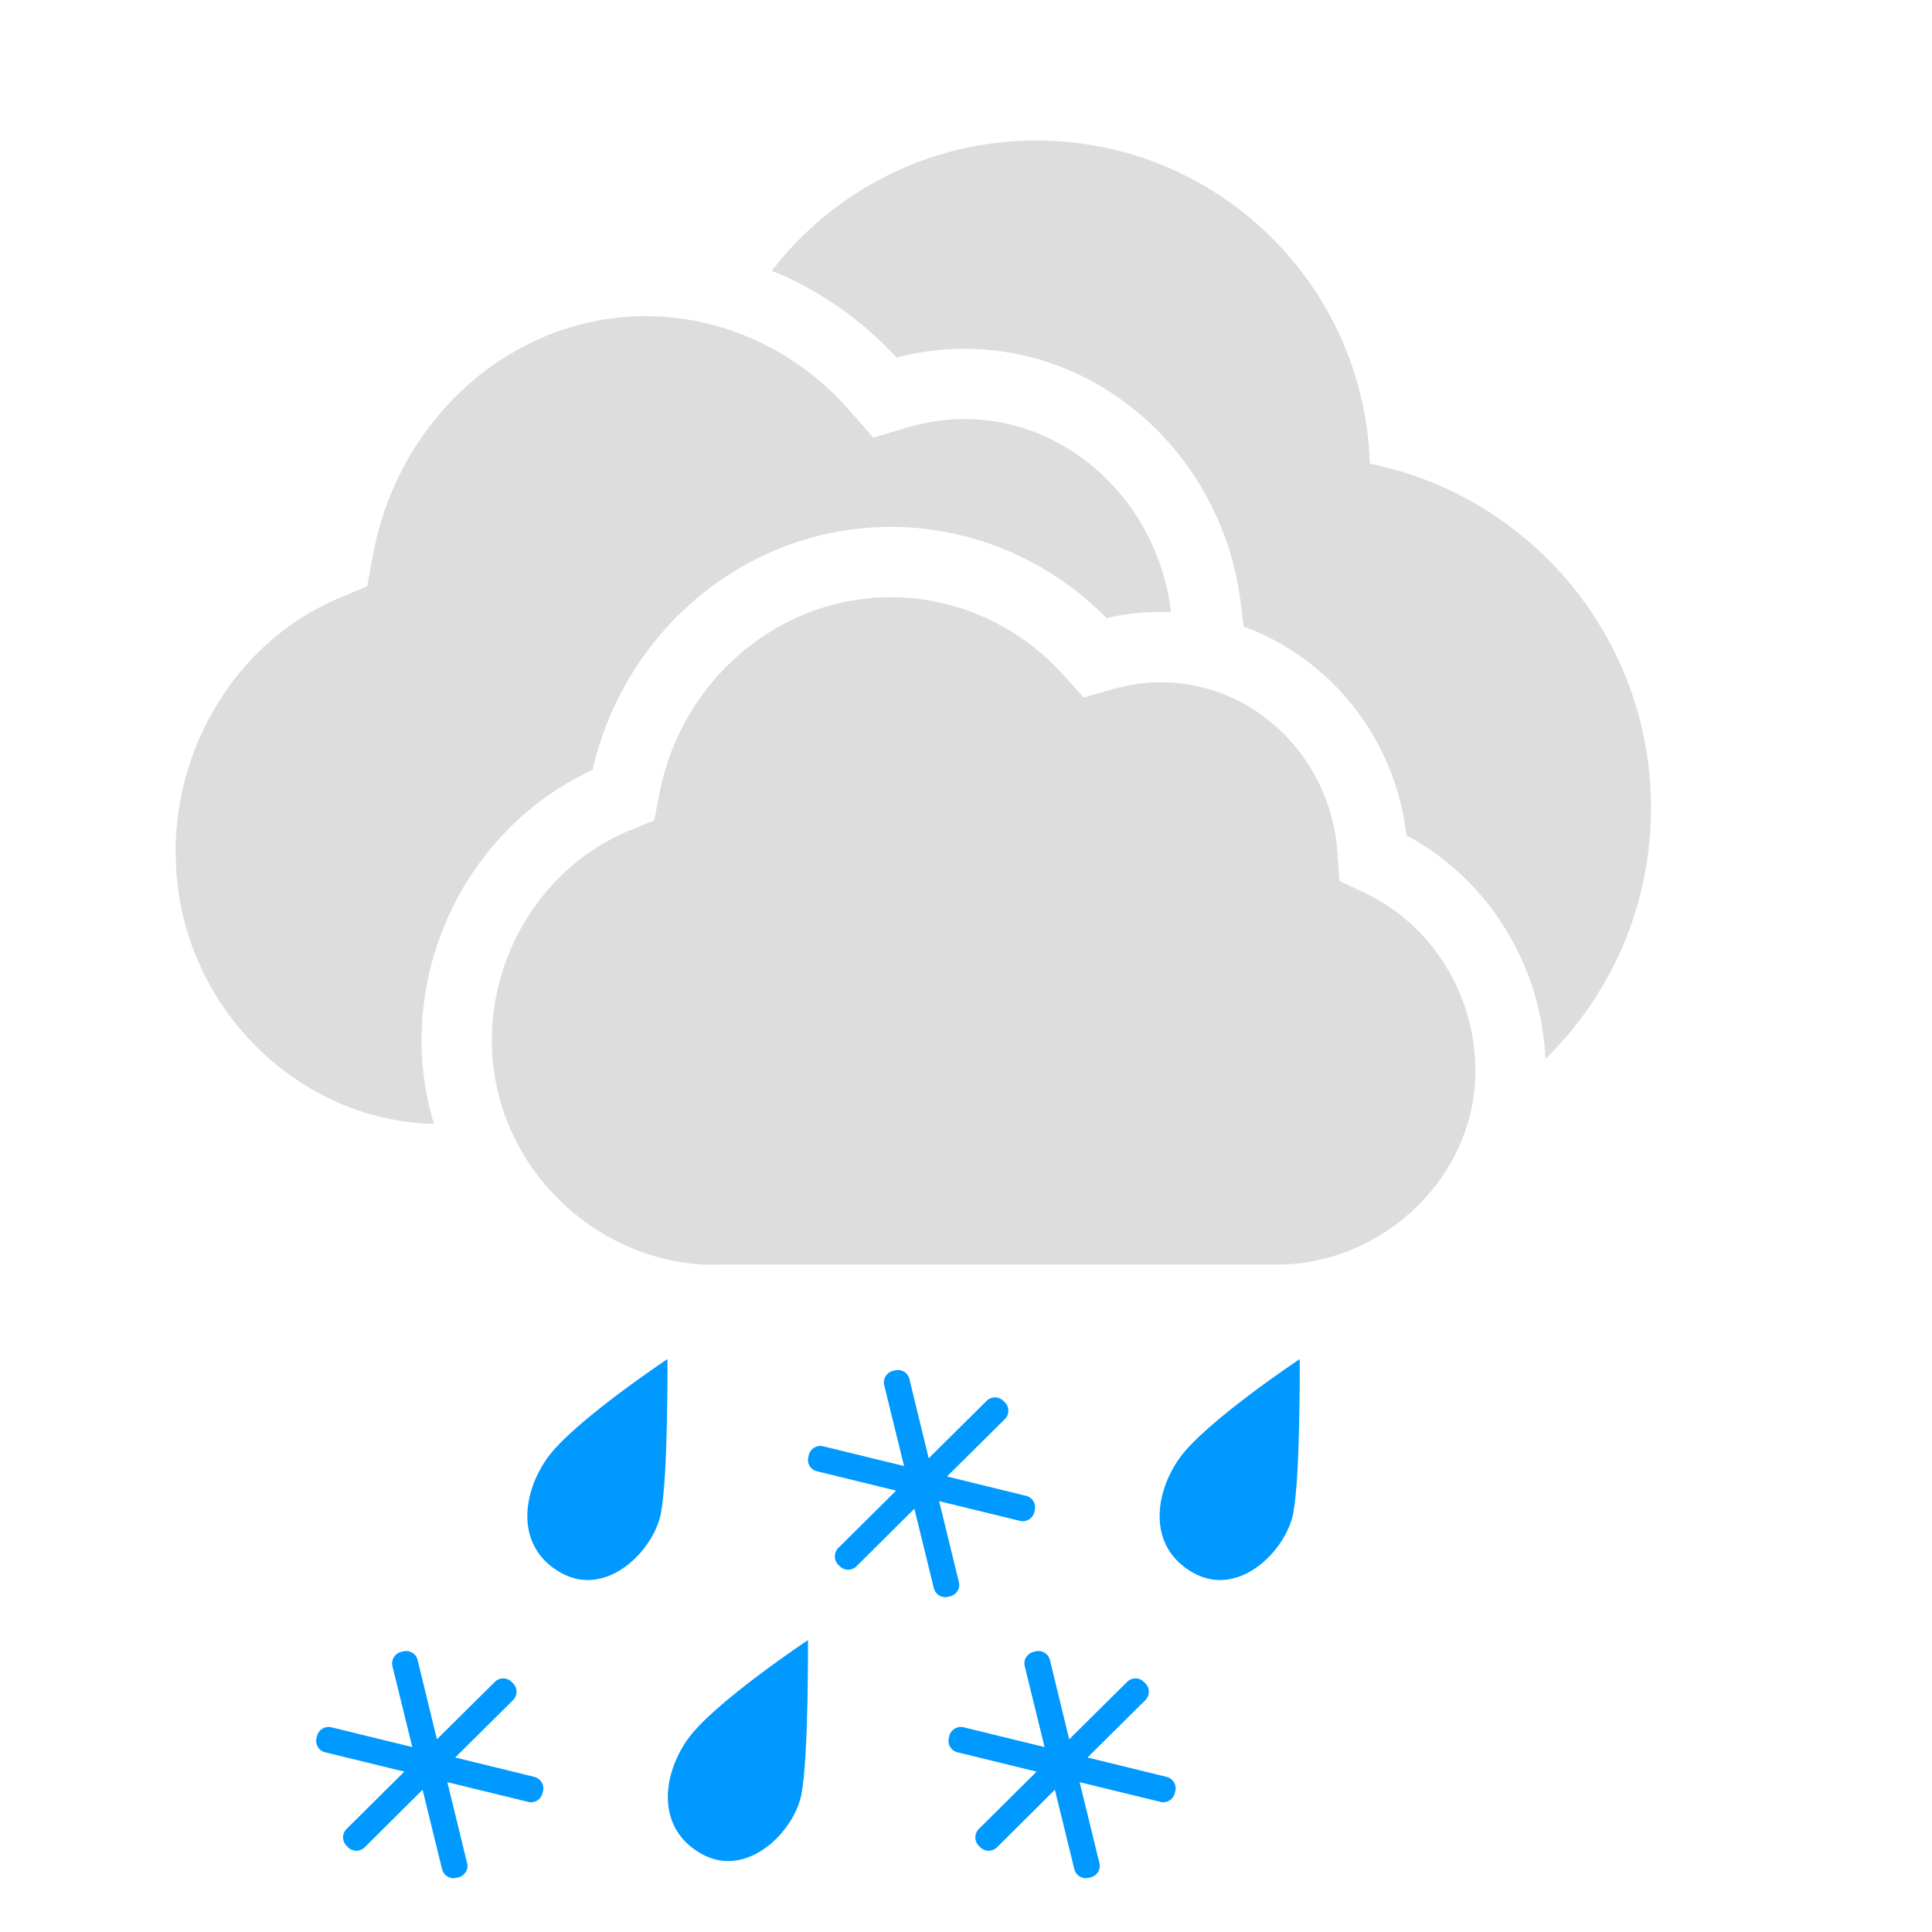
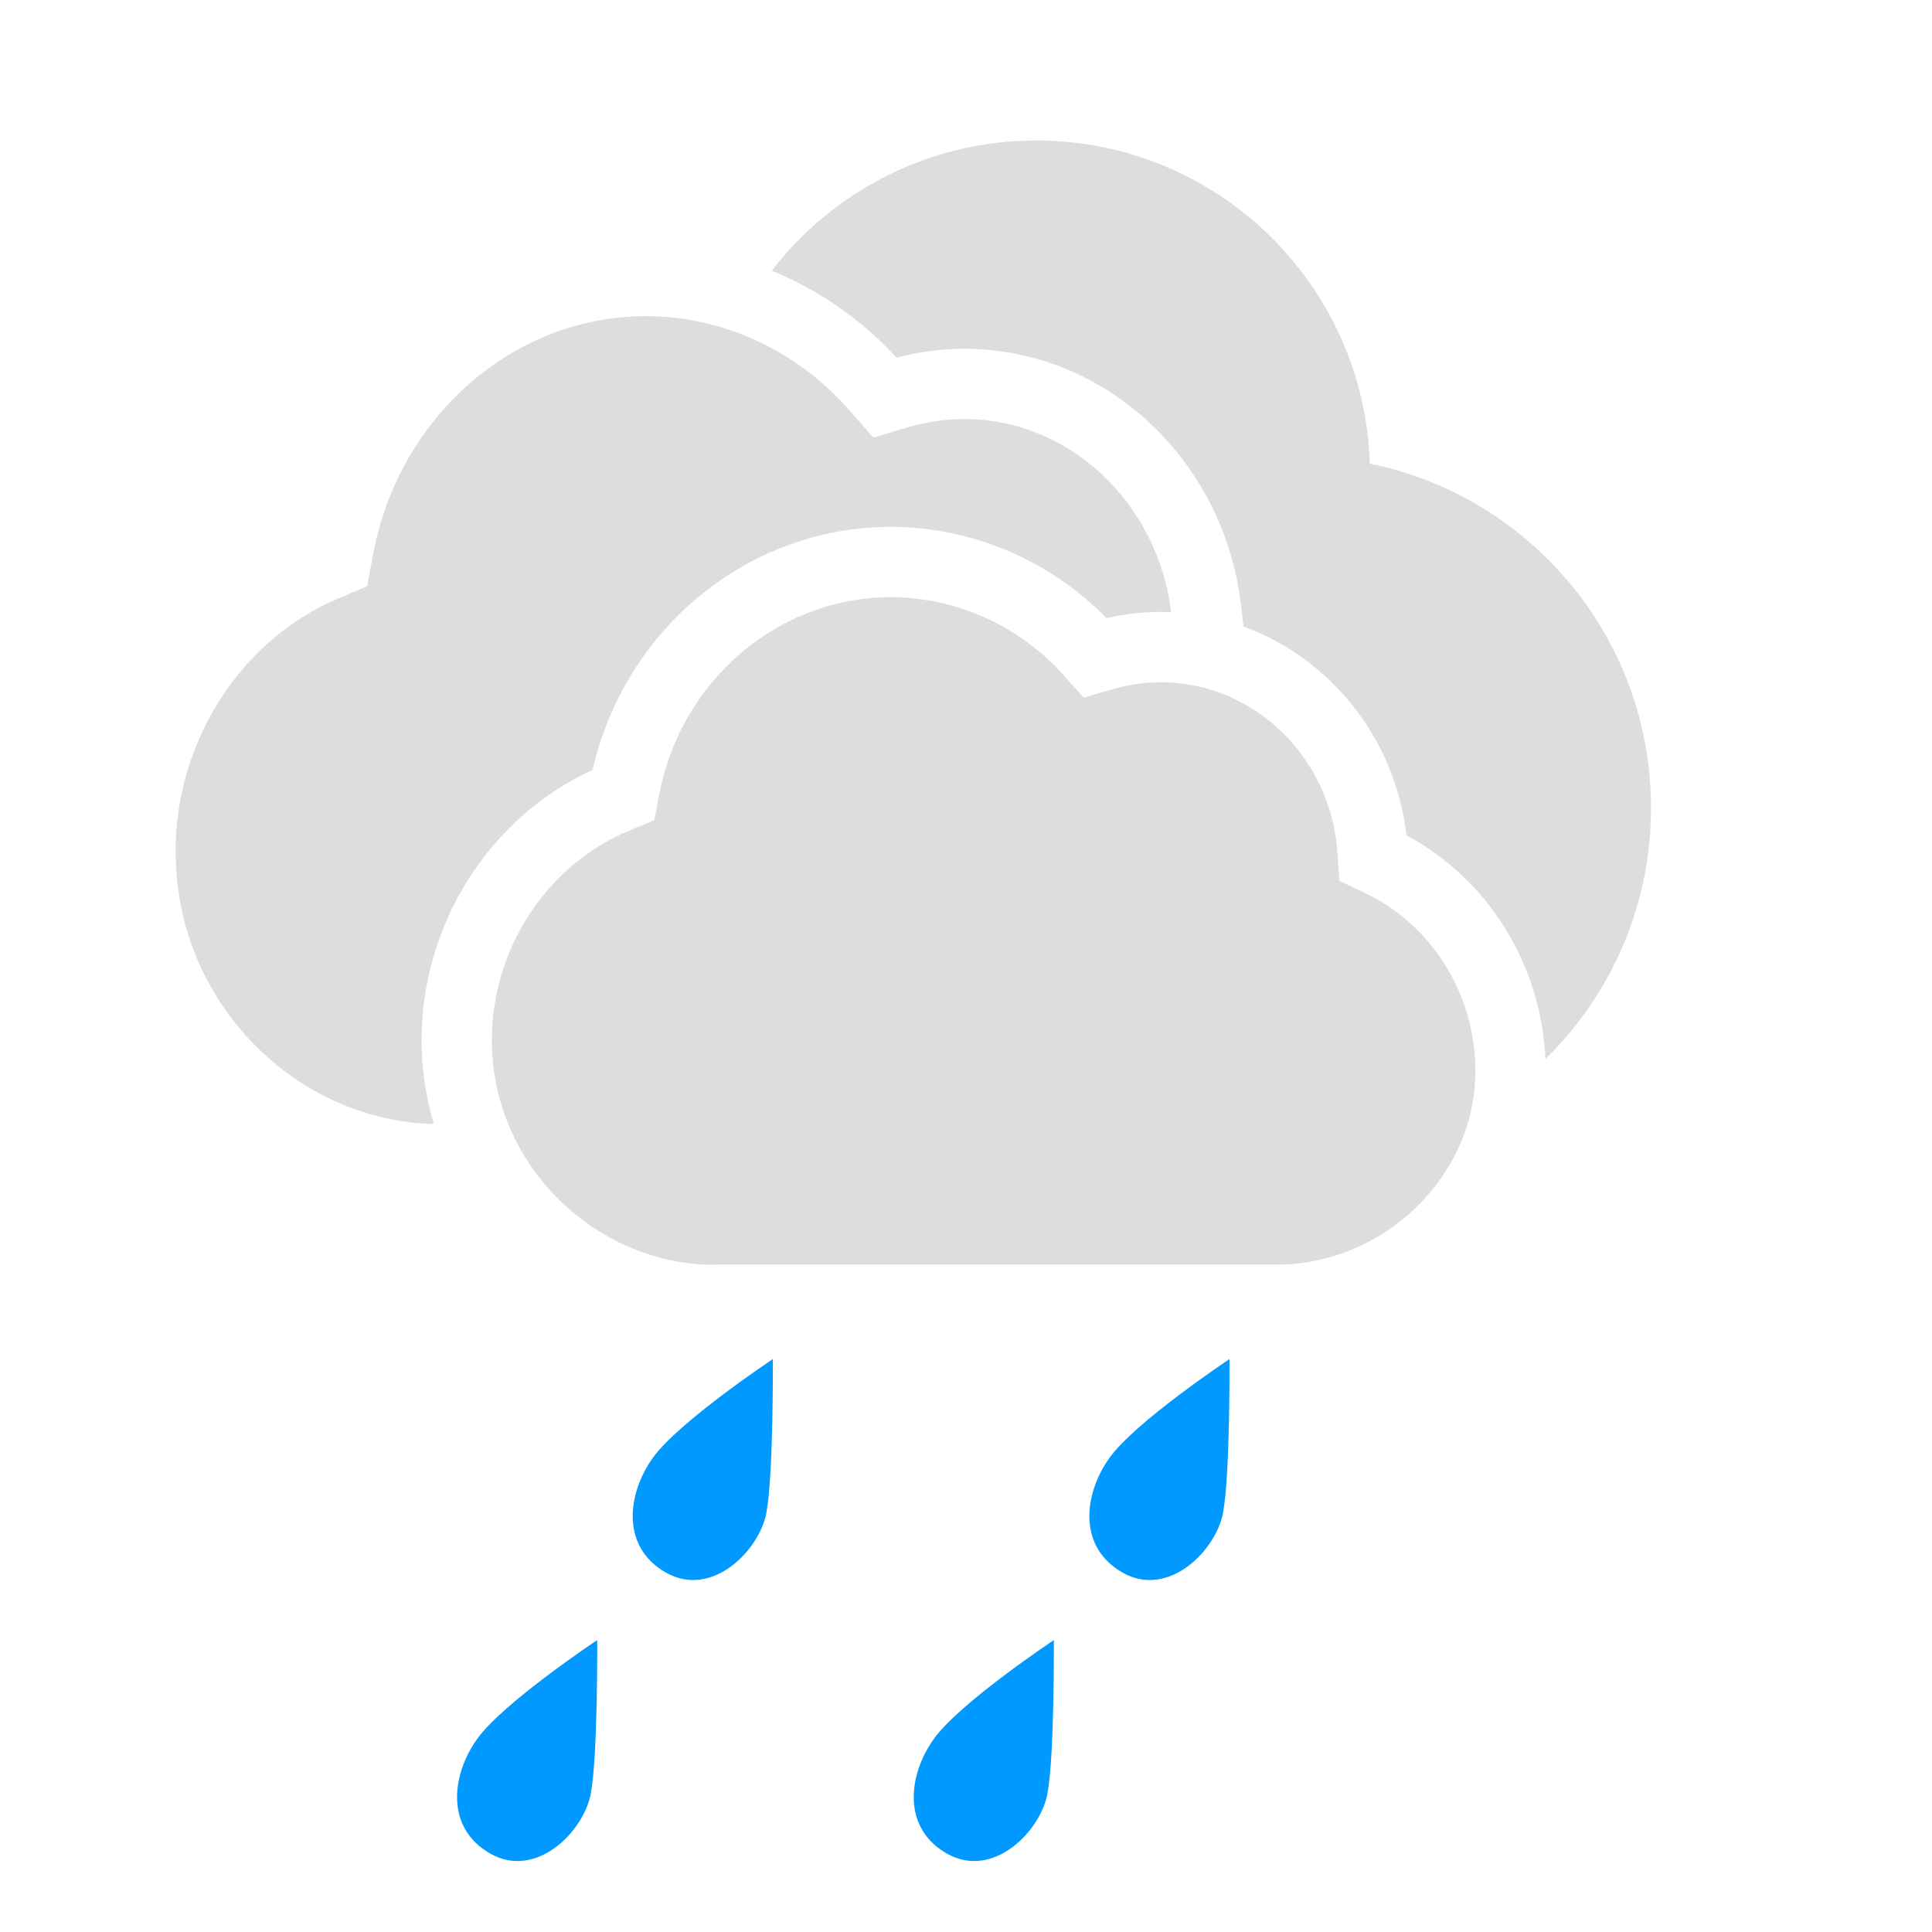
<svg xmlns="http://www.w3.org/2000/svg" height="55" viewbox="0 0 55 55" width="55">
  <g fill="none" fill-rule="evenodd">
    <path d="m47.001 23c0 2.801-1.152 5.333-3.007 7.148-.116-2.681-1.625-5.12-3.956-6.369-.318-2.761-2.167-5.042-4.635-5.944l-.079-.65c-.496-4.101-3.86-7.256-7.868-7.256-.646 0-1.295.084-1.934.25-1.004-1.091-2.22-1.931-3.55-2.473 1.737-2.254 4.464-3.706 7.529-3.706 5.146 0 9.336 4.092 9.495 9.199 4.567.925 8.005 4.961 8.005 9.801zm-42 1.27c0-.087-.003-.184 0-.27.098-3.059 1.936-5.829 4.629-6.963l.821-.347.172-.919c.739-3.924 4.005-6.771 7.762-6.771 2.195 0 4.309.979 5.802 2.687l.674.771.954-.284c.544-.162 1.096-.245 1.641-.245 2.983 0 5.507 2.388 5.883 5.496-.095-.004-.19-.006-.285-.006-.519 0-1.039.06-1.553.178-1.625-1.655-3.84-2.598-6.143-2.598-4.06 0-7.573 2.901-8.488 6.919-2.938 1.347-4.869 4.391-4.869 7.696 0 .827.123 1.627.35 2.383-3.965-.093-7.35-3.496-7.35-7.728zm33.131.808.738.351c1.903.907 3.131 2.89 3.131 5.053 0 3.068-2.676 5.518-5.635 5.518h-.365-15.623c-.168.005-.294.005-.377 0-3.262-.198-6-2.971-6-6.385 0-2.611 1.578-5.012 3.927-5.975l.697-.287.146-.759c.627-3.242 3.399-5.593 6.586-5.593 1.862 0 3.656.809 4.923 2.22l.571.637.809-.234c.462-.134.93-.202 1.392-.202 2.621 0 4.825 2.117 5.019 4.819z" fill="#ddd" />
    <g fill="#09f">
-       <path d="m4.818 4.067c-.205 1.079-1.55 2.434-2.847 1.709s-1.124-2.235-.392-3.266 3.422-2.82 3.422-2.82.021 3.297-.184 4.376z" transform="translate(14 39)" />
-       <path d="m4.818 4.067c-.205 1.079-1.55 2.434-2.847 1.709s-1.124-2.235-.392-3.266 3.422-2.82 3.422-2.82.021 3.297-.184 4.376z" transform="translate(32 39)" />
-       <path d="m4.818 4.067c-.205 1.079-1.55 2.434-2.847 1.709s-1.124-2.235-.392-3.266 3.422-2.82 3.422-2.82.021 3.297-.184 4.376z" transform="translate(18 47)" />
-       <path d="m4.959 4.032 1.65-1.636c.128-.13.131-.34 0-.47l-.048-.047c-.128-.132-.34-.132-.47-.003l-1.653 1.638-.55-2.26c-.043-.178-.225-.288-.405-.244l-.064.016c-.178.042-.291.227-.248.403l.566 2.306-2.307-.563c-.177-.043-.36.065-.405.245l-.014.064c-.047.181.067.361.245.403l2.254.551-1.647 1.634c-.13.131-.13.342-.003.473l.048.047c.131.131.34.131.471.003l1.651-1.642.555 2.264c.043.178.225.289.402.244l.064-.014c.181-.045.293-.225.247-.403l-.563-2.306 2.305.562c.177.045.359-.067.402-.244l.017-.064c.045-.177-.067-.36-.244-.404z" transform="translate(22 38)" />
-       <path d="m4.959 4.032 1.65-1.636c.128-.13.131-.34 0-.47l-.048-.047c-.128-.132-.34-.132-.47-.003l-1.653 1.638-.55-2.26c-.043-.178-.225-.288-.405-.244l-.064.016c-.178.042-.291.227-.248.403l.566 2.306-2.307-.563c-.177-.043-.36.065-.405.245l-.014.064c-.047.181.067.361.245.403l2.254.551-1.647 1.634c-.13.131-.13.342-.003.473l.048.047c.131.131.34.131.471.003l1.651-1.642.555 2.264c.043.178.225.289.402.244l.064-.014c.181-.045.293-.225.247-.403l-.563-2.306 2.305.562c.177.045.359-.067.402-.244l.017-.064c.045-.177-.067-.36-.244-.404z" transform="translate(8 46)" />
-       <path d="m4.959 4.032 1.65-1.636c.128-.13.131-.34 0-.47l-.048-.047c-.128-.132-.34-.132-.47-.003l-1.653 1.638-.55-2.26c-.043-.178-.225-.288-.405-.244l-.064.016c-.178.042-.291.227-.248.403l.566 2.306-2.307-.563c-.177-.043-.36.065-.405.245l-.014.064c-.047.181.067.361.245.403l2.254.551-1.647 1.634c-.13.131-.13.342-.003.473l.048.047c.131.131.34.131.471.003l1.651-1.642.555 2.264c.043.178.225.289.402.244l.064-.014c.181-.045.293-.225.247-.403l-.563-2.306 2.305.562c.177.045.359-.067.402-.244l.017-.064c.045-.177-.067-.36-.244-.404z" transform="translate(26 46)" />
+       <path d="m4.818 4.067c-.205 1.079-1.55 2.434-2.847 1.709s-1.124-2.235-.392-3.266 3.422-2.82 3.422-2.82.021 3.297-.184 4.376z" transform="translate(17 39)" />
+       <path d="m4.818 4.067c-.205 1.079-1.55 2.434-2.847 1.709s-1.124-2.235-.392-3.266 3.422-2.82 3.422-2.82.021 3.297-.184 4.376z" transform="translate(30 39)" />
+       <path d="m4.818 4.067c-.205 1.079-1.55 2.434-2.847 1.709s-1.124-2.235-.392-3.266 3.422-2.82 3.422-2.82.021 3.297-.184 4.376z" transform="translate(12 47)" />
+       <path d="m4.818 4.067c-.205 1.079-1.55 2.434-2.847 1.709s-1.124-2.235-.392-3.266 3.422-2.82 3.422-2.82.021 3.297-.184 4.376z" transform="translate(25 47)" />
    </g>
  </g>
</svg>
